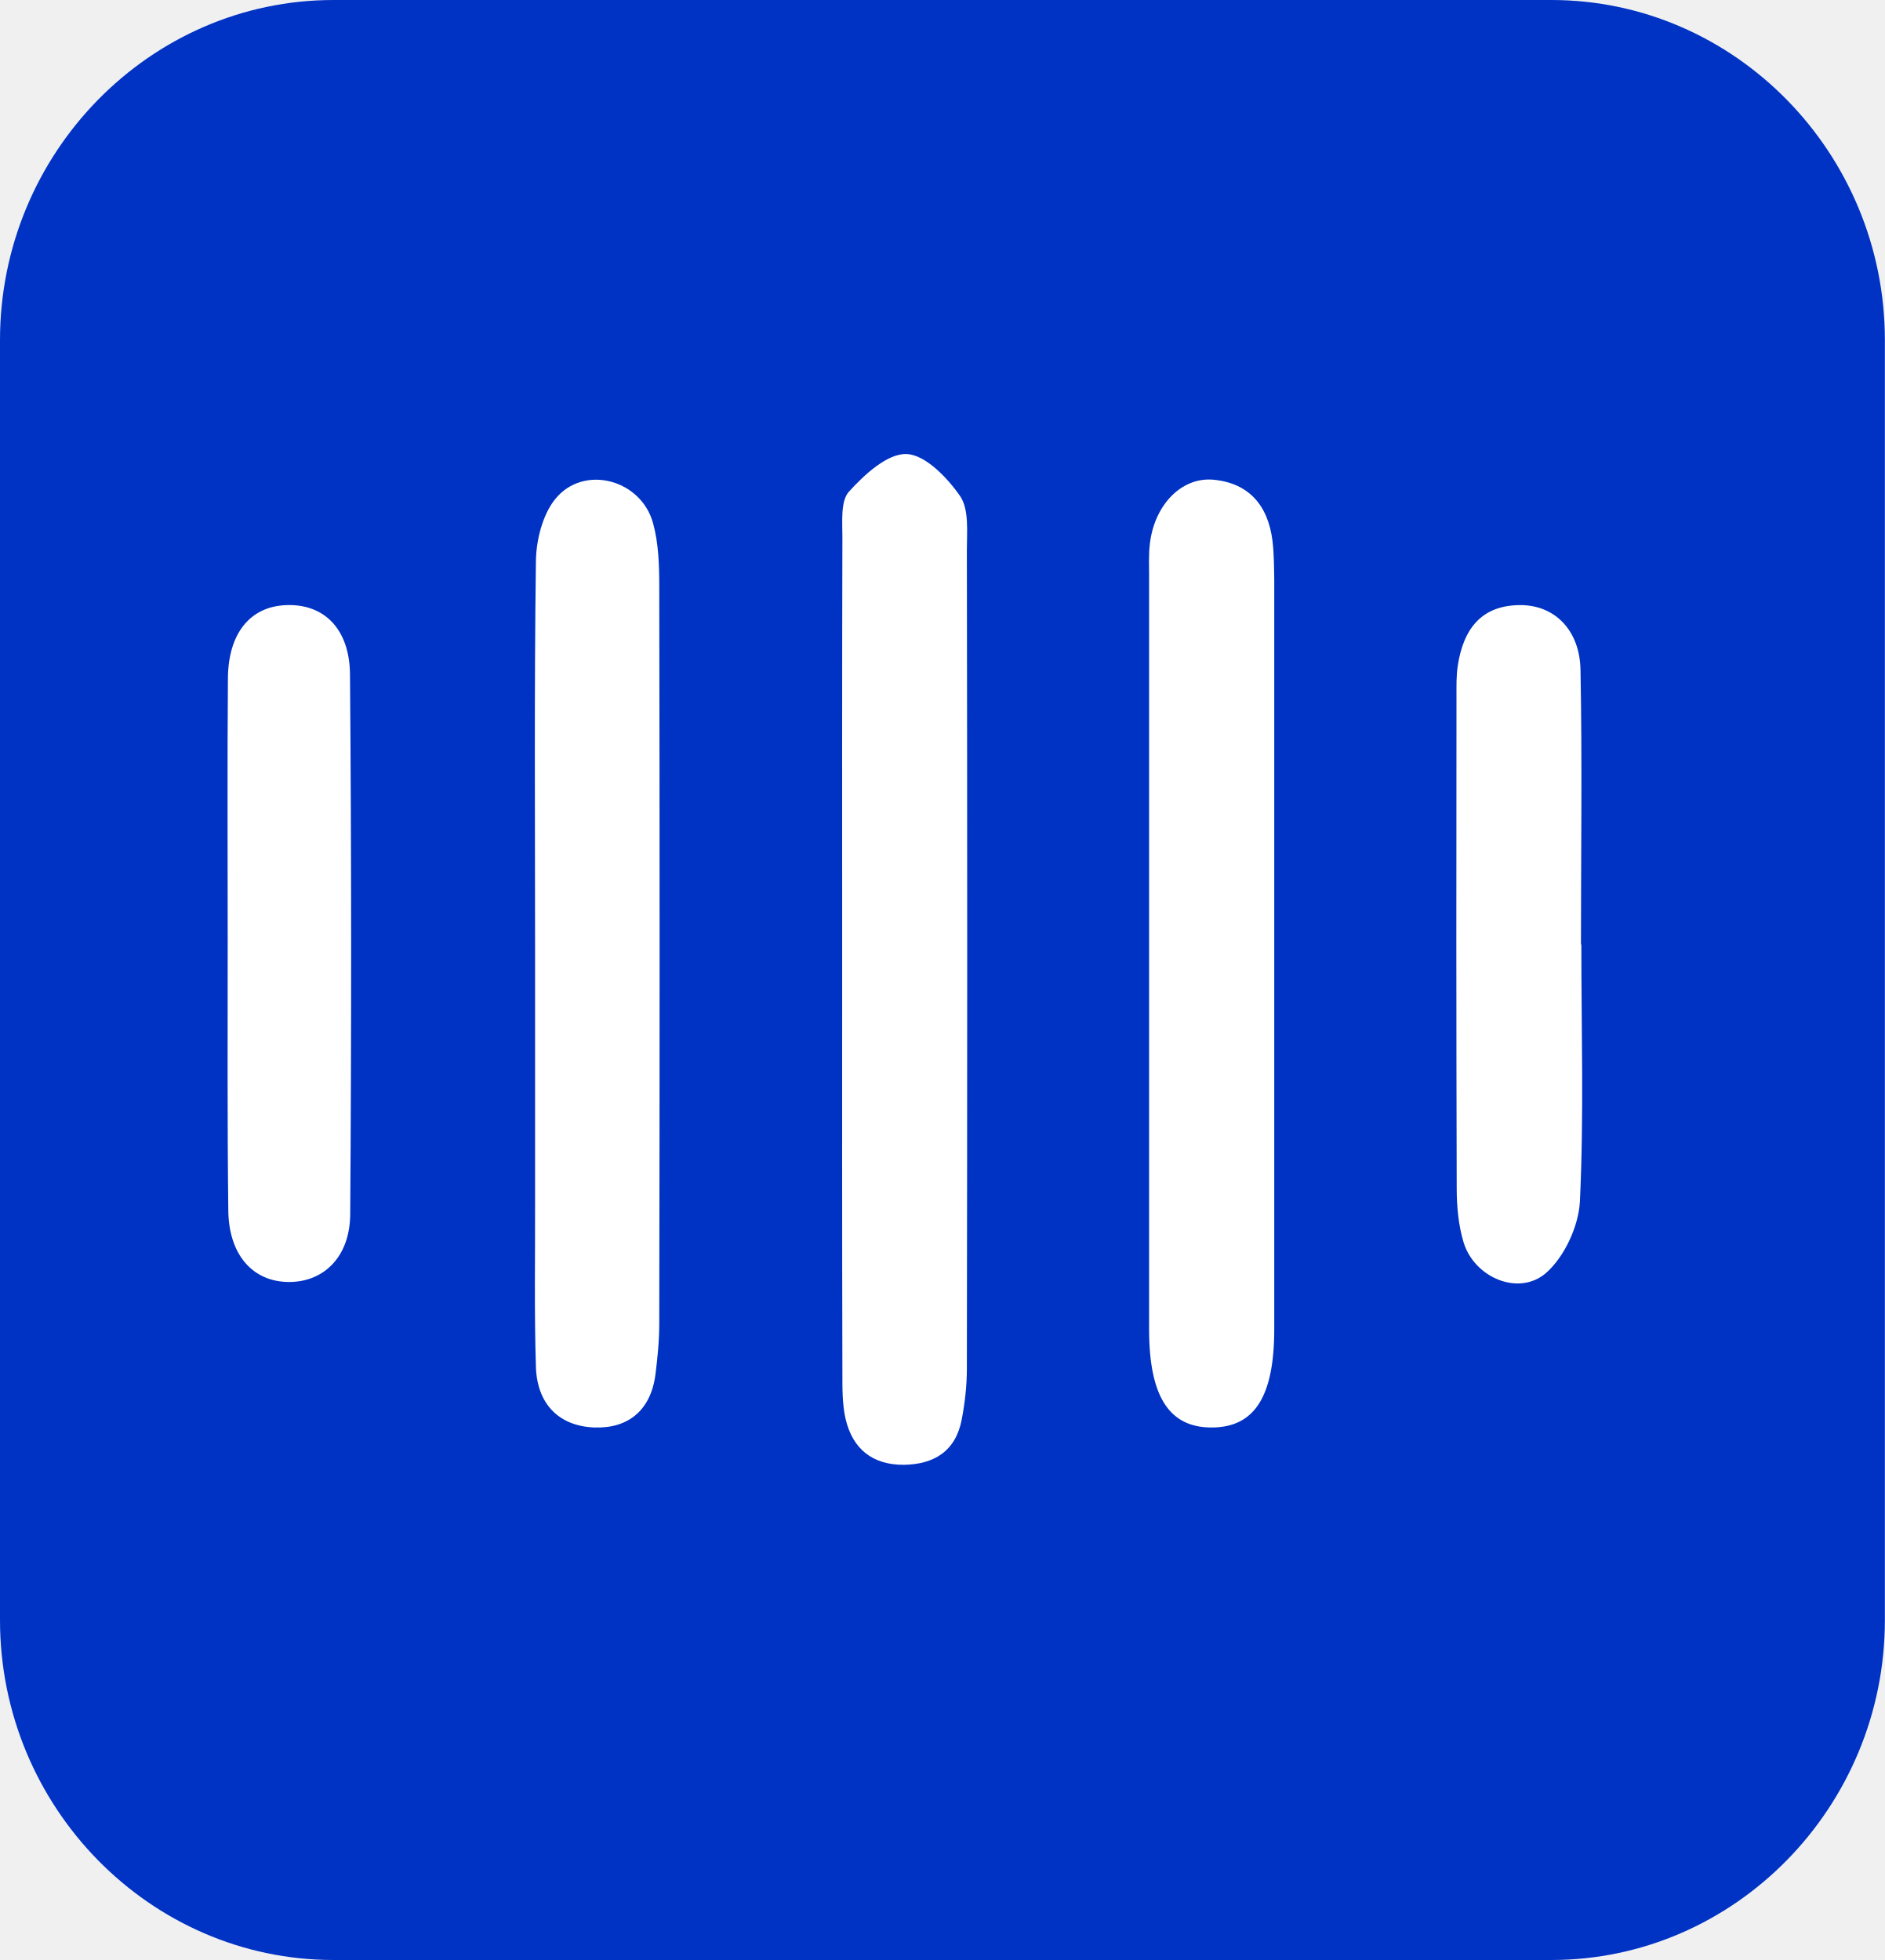
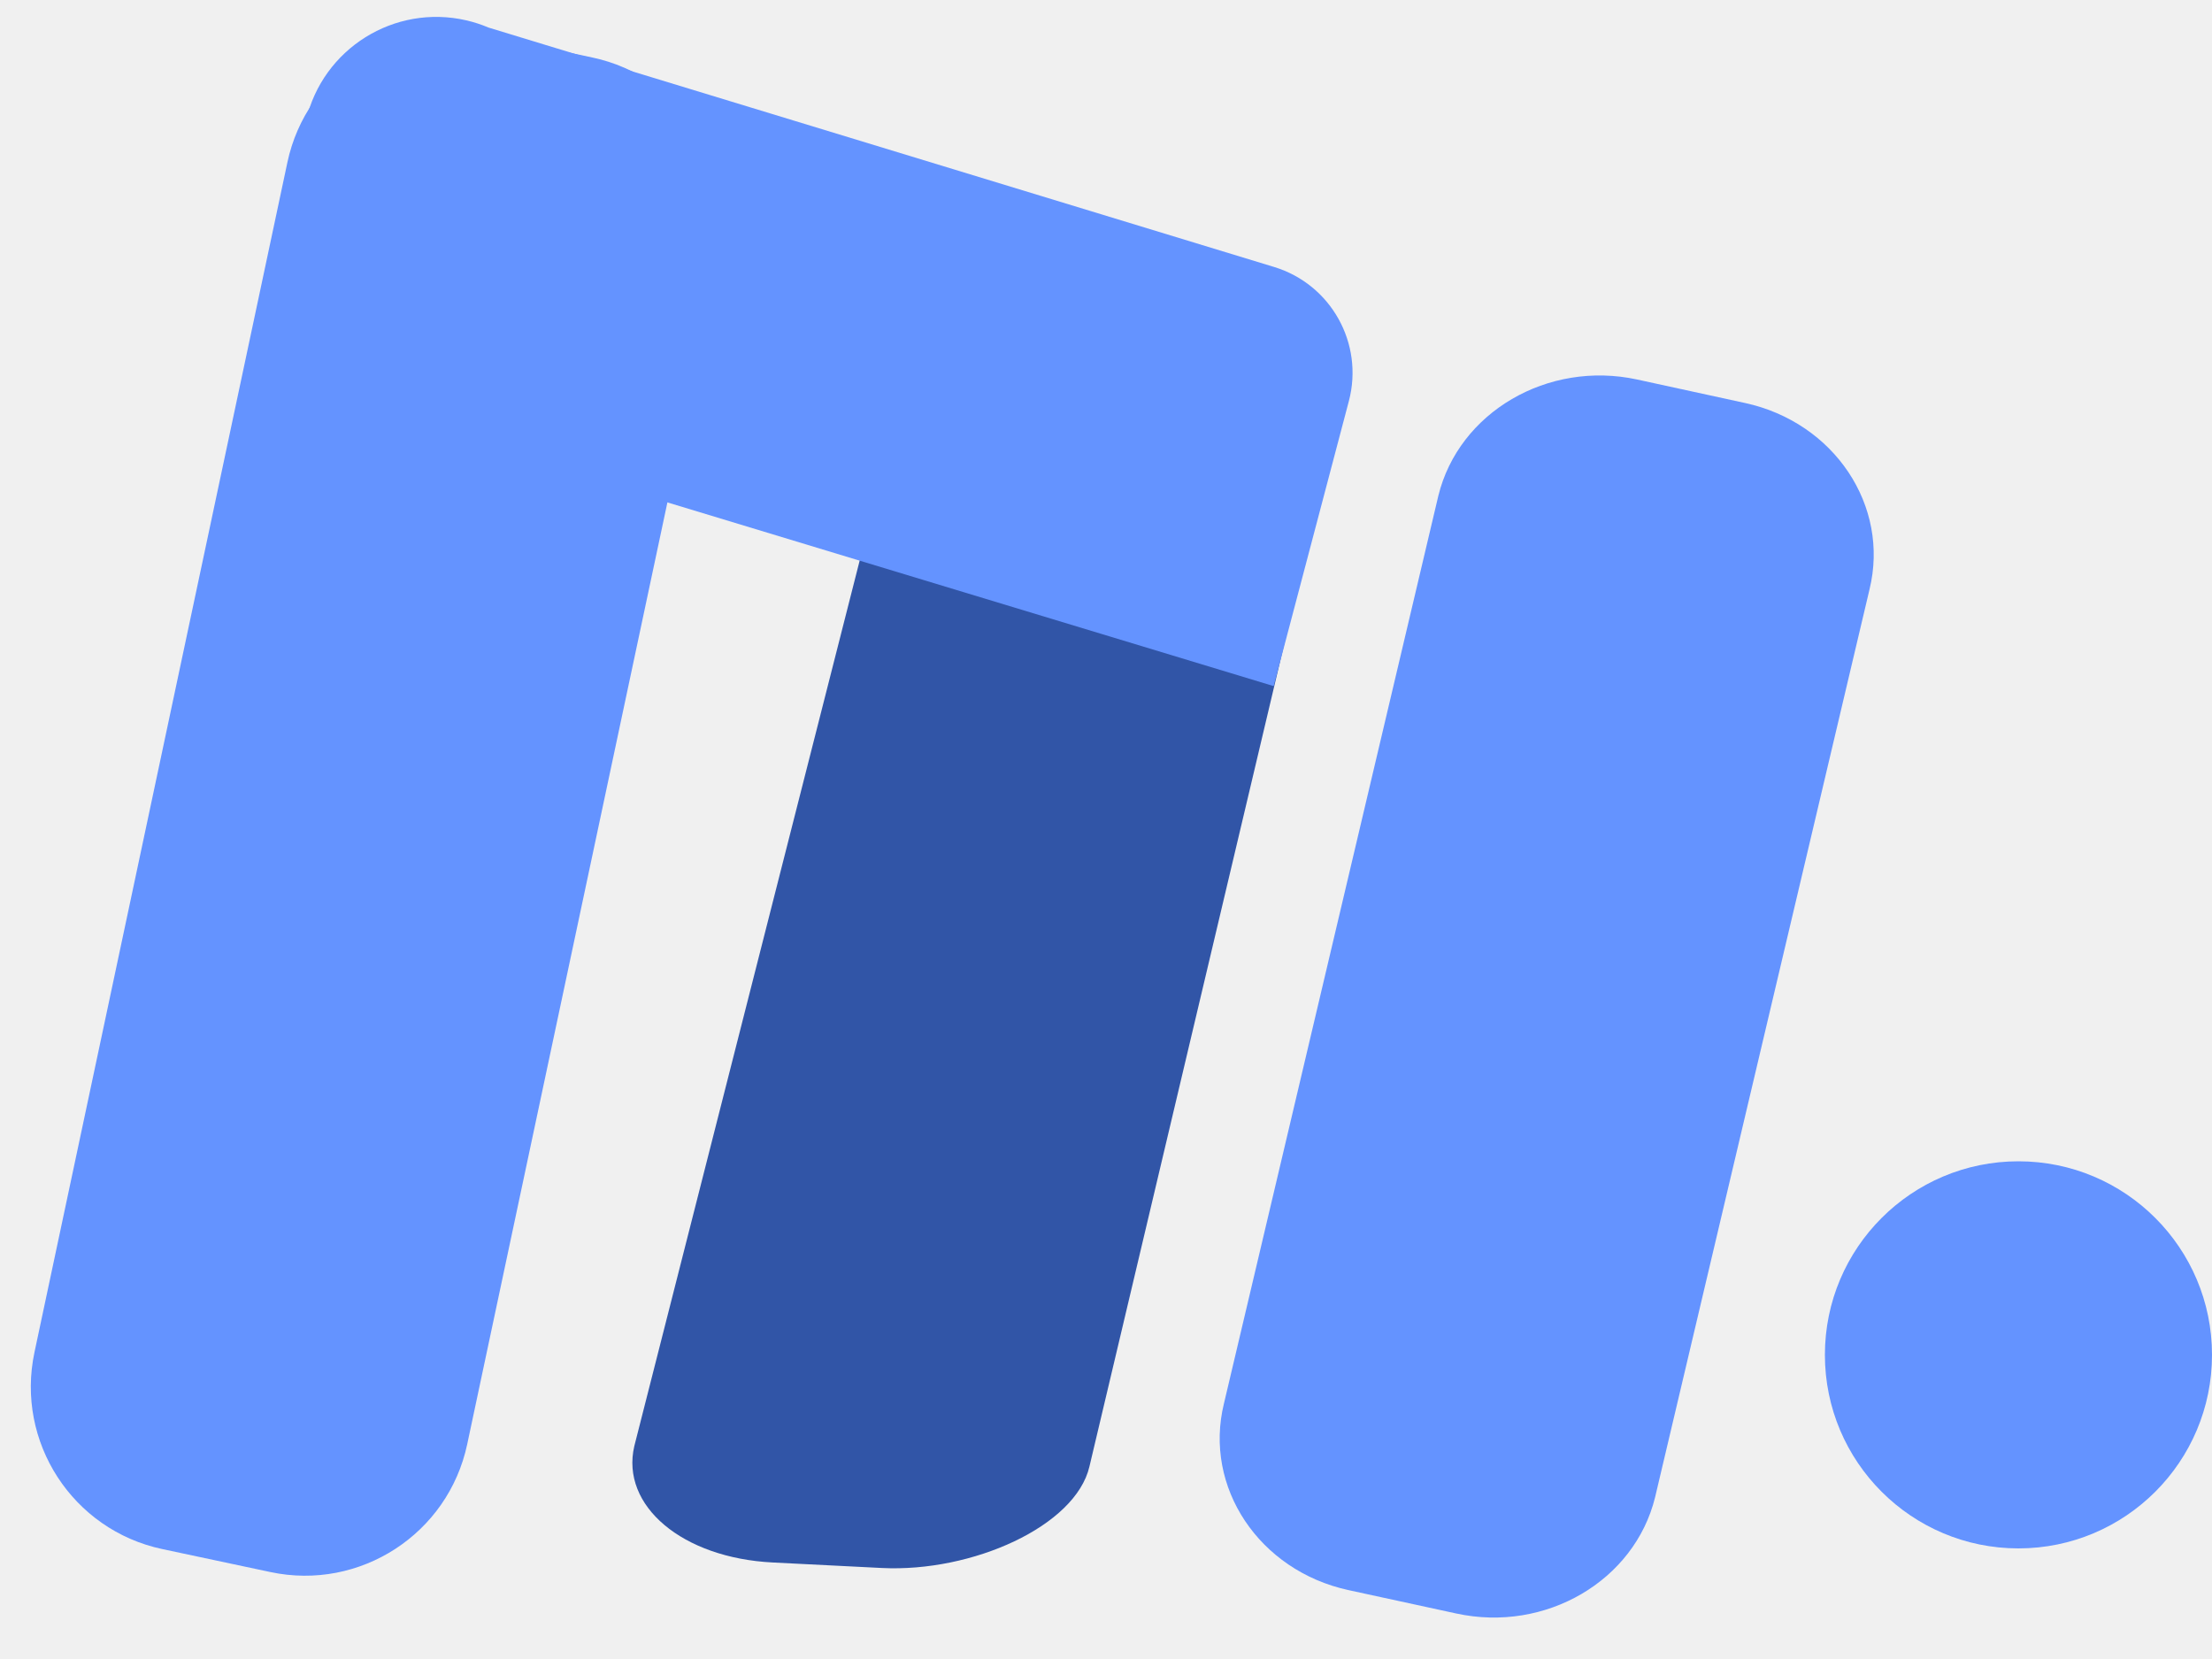
- <svg xmlns="http://www.w3.org/2000/svg" width="25px" height="26px" viewBox="0 0 25 26" version="1.1">
-   <g id="Plusadmin_dashboard" stroke="none" stroke-width="1" fill="none" fill-rule="evenodd">
-     <g transform="translate(-38, -197)" fill-rule="nonzero" id="Plusadmin_logo">
-       <g transform="translate(38, 196)">
-         <g id="Plusadmin_mini" transform="translate(0, 1)">
-           <path d="M20.577,26 L4.423,26 C1.989,26 0,23.971 0,21.491 L0,4.512 C0,2.029 1.989,0 4.423,0 L20.577,0 C23.009,0 25,2.029 25,4.512 L25,21.491 C25,23.971 23.009,26 20.577,26 Z" id="Path" fill="#0033C4" />
-           <g id="Group" transform="translate(3, 6)" fill="#FFFFFF">
-             <path d="M8.17,6.637 C8.17,4.798 8.168,2.962 8.173,1.124 C8.173,0.918 8.148,0.646 8.259,0.523 C8.463,0.297 8.77,0.014 9.023,0.023 C9.273,0.031 9.565,0.337 9.736,0.583 C9.855,0.761 9.824,1.058 9.824,1.301 C9.83,4.918 9.83,8.538 9.824,12.156 C9.824,12.382 9.798,12.607 9.756,12.83 C9.676,13.248 9.392,13.425 8.989,13.431 C8.574,13.434 8.31,13.222 8.216,12.825 C8.17,12.625 8.173,12.41 8.173,12.204 C8.168,10.348 8.17,8.493 8.17,6.637 Z" id="Path" />
-             <path d="M4.097,6.617 C4.097,4.893 4.085,3.168 4.108,1.447 C4.111,1.167 4.196,0.826 4.366,0.618 C4.741,0.157 5.503,0.357 5.662,0.941 C5.736,1.21 5.744,1.501 5.744,1.784 C5.75,5.041 5.75,8.301 5.744,11.558 C5.744,11.784 5.722,12.01 5.693,12.236 C5.631,12.708 5.332,12.951 4.886,12.936 C4.406,12.919 4.122,12.616 4.108,12.13 C4.085,11.392 4.099,10.652 4.097,9.914 C4.097,8.813 4.097,7.715 4.097,6.617 Z" id="Path" />
-             <path d="M12.241,6.654 C12.241,4.987 12.241,3.32 12.241,1.653 C12.241,1.501 12.233,1.347 12.253,1.198 C12.318,0.695 12.67,0.329 13.088,0.363 C13.568,0.406 13.821,0.709 13.878,1.178 C13.898,1.347 13.898,1.518 13.901,1.687 C13.901,5.001 13.901,8.315 13.901,11.629 C13.901,12.522 13.642,12.931 13.08,12.936 C12.511,12.942 12.244,12.53 12.241,11.647 C12.241,9.988 12.241,8.321 12.241,6.654 Z" id="Path" />
-             <path d="M17.974,6.528 C17.974,7.663 18.009,8.801 17.955,9.937 C17.938,10.266 17.75,10.672 17.506,10.886 C17.148,11.198 16.562,10.952 16.415,10.489 C16.344,10.26 16.321,10.005 16.321,9.762 C16.315,7.583 16.315,5.407 16.318,3.228 C16.318,3.097 16.315,2.962 16.335,2.831 C16.409,2.348 16.645,2.022 17.179,2.027 C17.625,2.033 17.955,2.362 17.963,2.891 C17.986,4.103 17.969,5.316 17.969,6.528 C17.972,6.528 17.972,6.528 17.974,6.528 Z" id="Path" />
-             <path d="M0.02,6.468 C0.02,5.313 0.014,4.158 0.023,3.002 C0.026,2.399 0.321,2.042 0.801,2.027 C1.293,2.01 1.636,2.336 1.642,2.945 C1.662,5.333 1.662,7.718 1.645,10.105 C1.642,10.674 1.293,11.006 0.835,11.006 C0.352,11.006 0.031,10.643 0.028,10.048 C0.014,8.856 0.02,7.663 0.02,6.468 Z" id="Path" />
-           </g>
-         </g>
-       </g>
+ <svg xmlns="http://www.w3.org/2000/svg" width="40px" height="30px" viewBox="0 0 40 30" version="1.1">
+   <g id="Page-1" stroke="none" stroke-width="1" fill="none" fill-rule="evenodd">
+     <g id="majestic_mini">
+       <rect id="Rectangle" fill="#6493FF" transform="translate(6.823354, 14.52571) rotate(12) translate(-6.823354, -14.52571) " x="2.823" y="0.526" width="8" height="28" rx="3" />
+       <path d="M20.692,5.628 L22.649,5.898 C24.269,6.122 25.304,7.158 24.959,8.212 L18.854,26.646 C18.509,27.7 16.575,28.371 14.954,28.147 L12.998,27.876 C11.377,27.652 10.343,26.616 10.687,25.562 L17.134,7.13 C17.479,6.077 19.072,5.404 20.692,5.628 Z" id="Rectangle-Copy" fill="#3155A7" transform="translate(17.82335, 16.88733) rotate(-5) translate(-17.82335, -16.88733) " />
+       <path d="M29.41,6.836 L31.366,7.226 C32.987,7.548 34.021,9.041 33.677,10.559 L30.087,27.04 C29.742,28.558 28.149,29.527 26.529,29.204 L24.572,28.815 C22.952,28.492 21.917,27 22.262,25.482 L25.852,9.001 C26.196,7.483 27.789,6.514 29.41,6.836 Z" id="Rectangle-Copy-2" fill="#6493FF" transform="translate(27.96918, 18.02023) rotate(1) translate(-27.96918, -18.02023) " />
+       <path d="M8.833,0.498 L23.041,4.828 C24.07,5.142 24.666,6.212 24.392,7.252 L23.032,12.407 L4.471,6.783 L5.533,2.18 C5.834,0.879 7.132,0.068 8.433,0.368 C8.57,0.4 8.704,0.443 8.833,0.498 Z" id="Path-2" fill="#6493FF" />
+       <circle id="Oval" fill="#6493FF" cx="36.5" cy="24.5" r="3.5" />
    </g>
  </g>
</svg>
